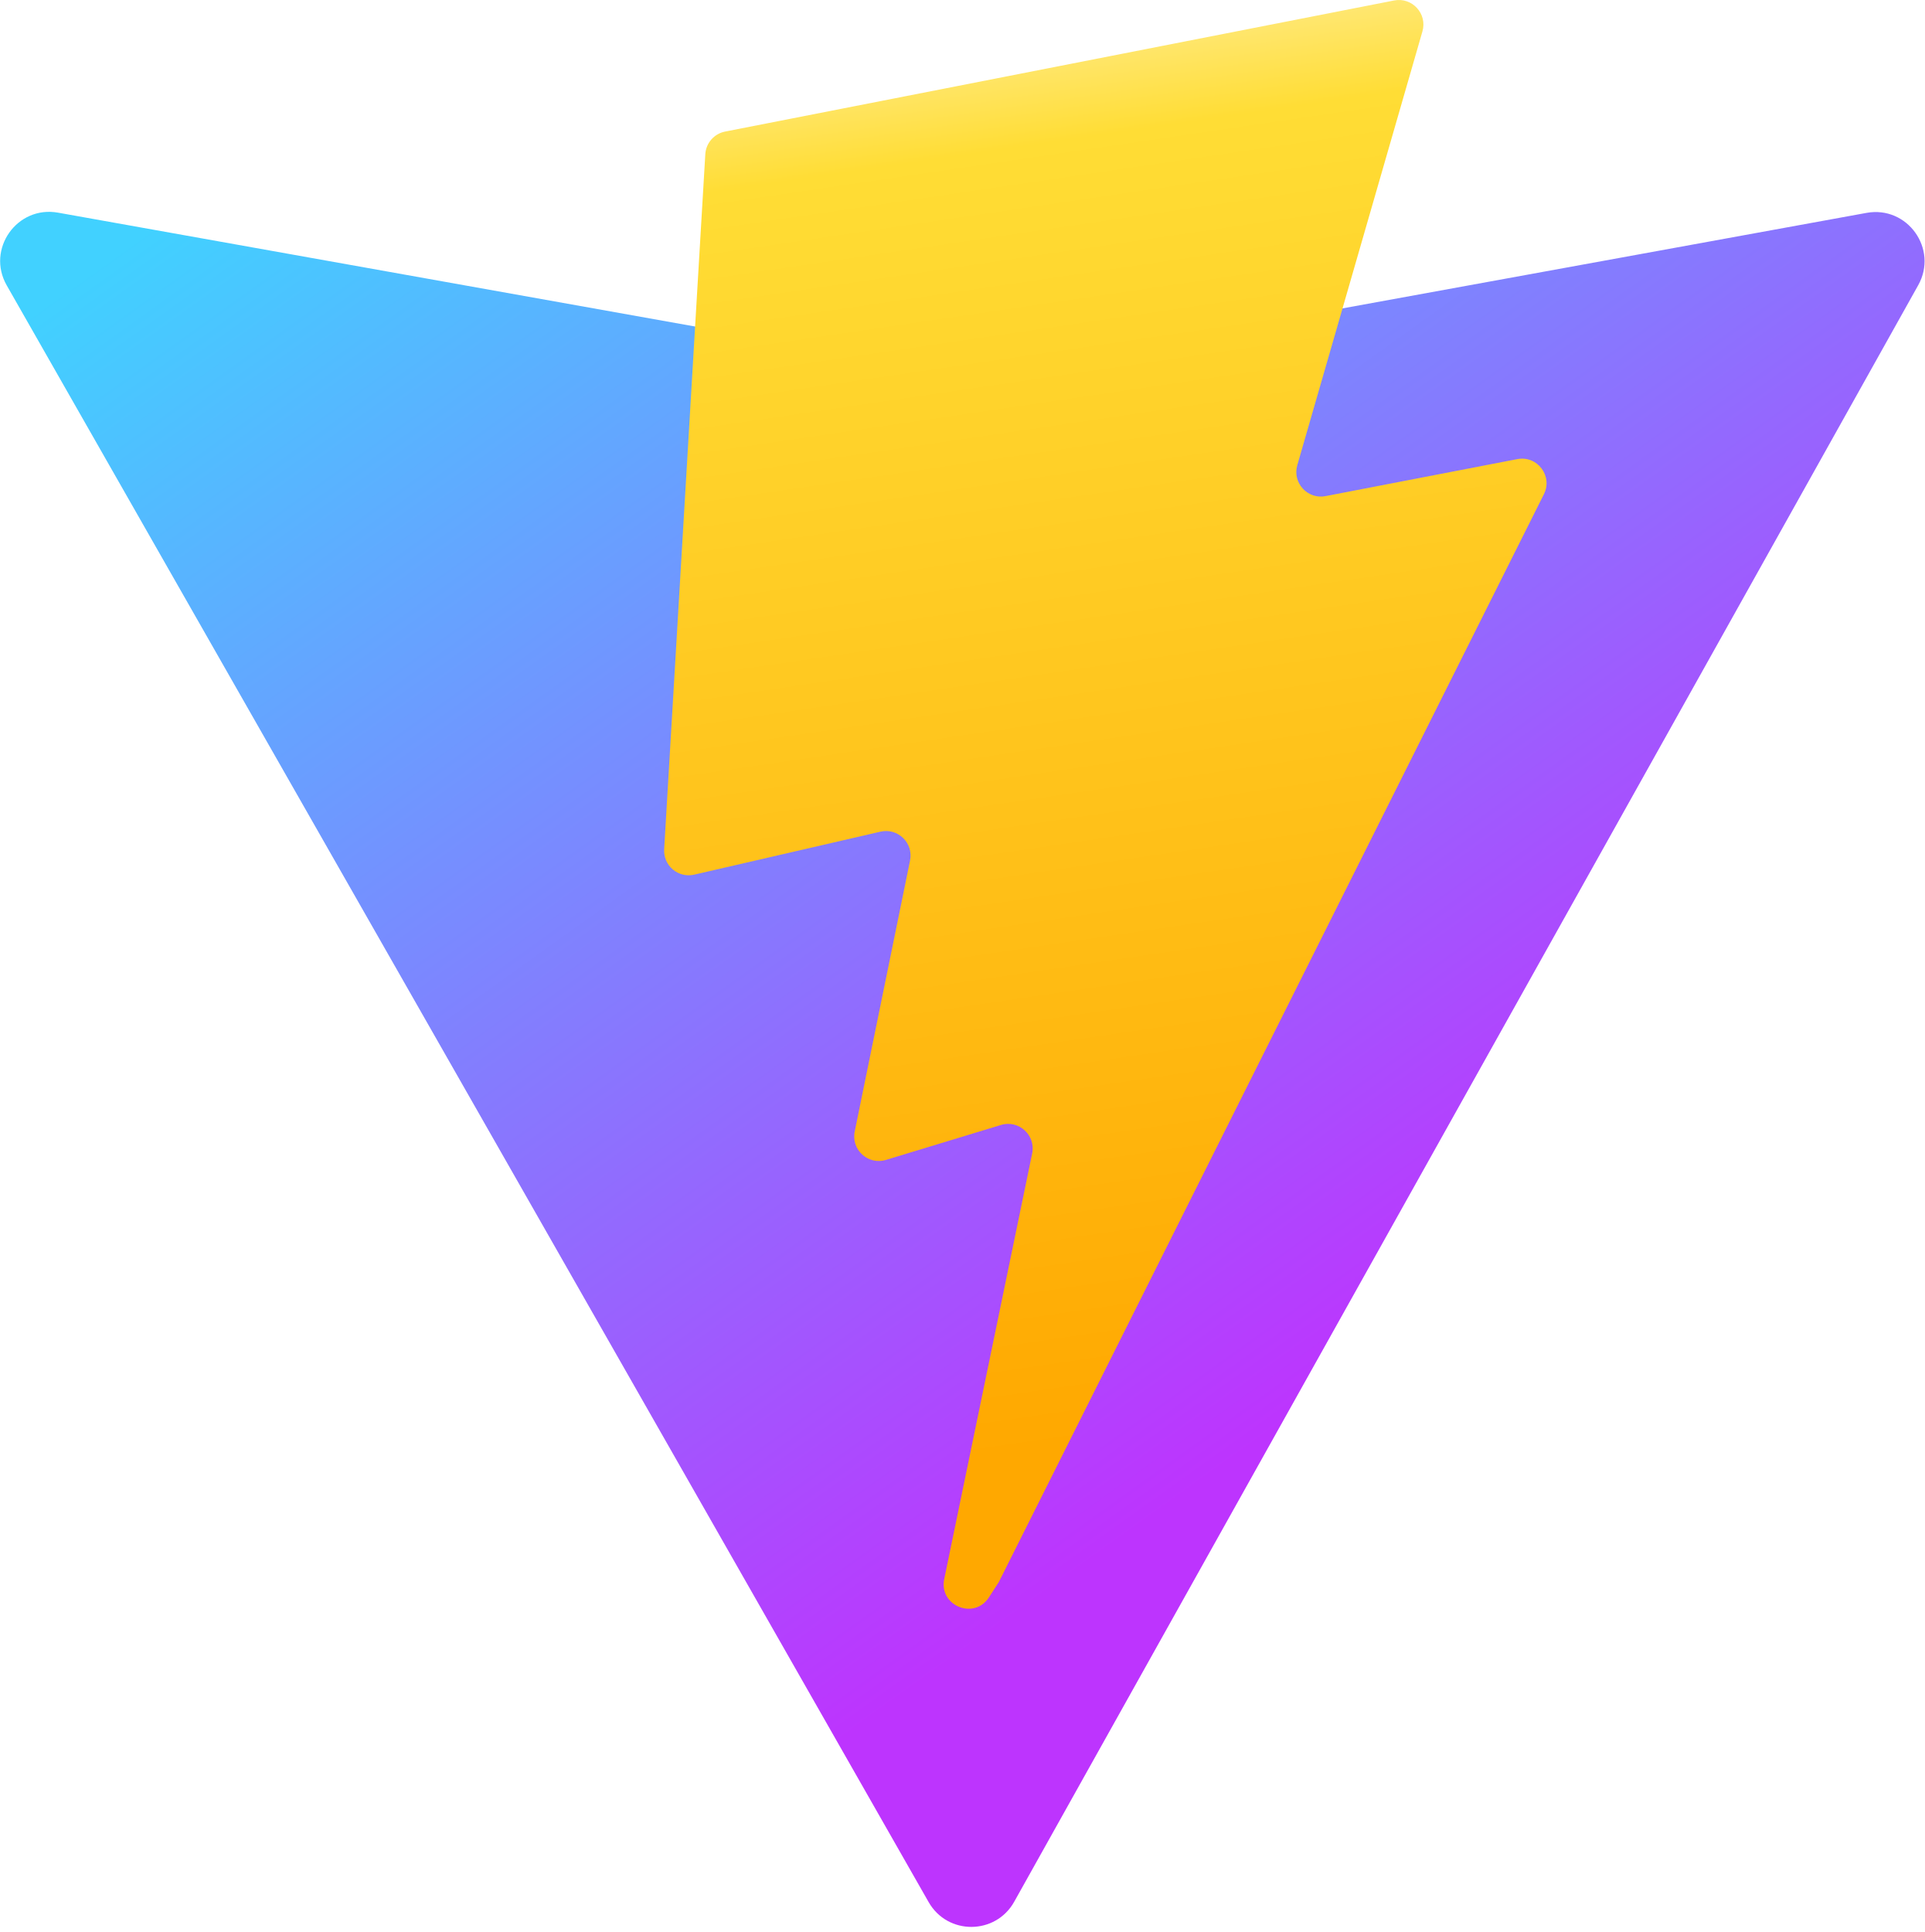
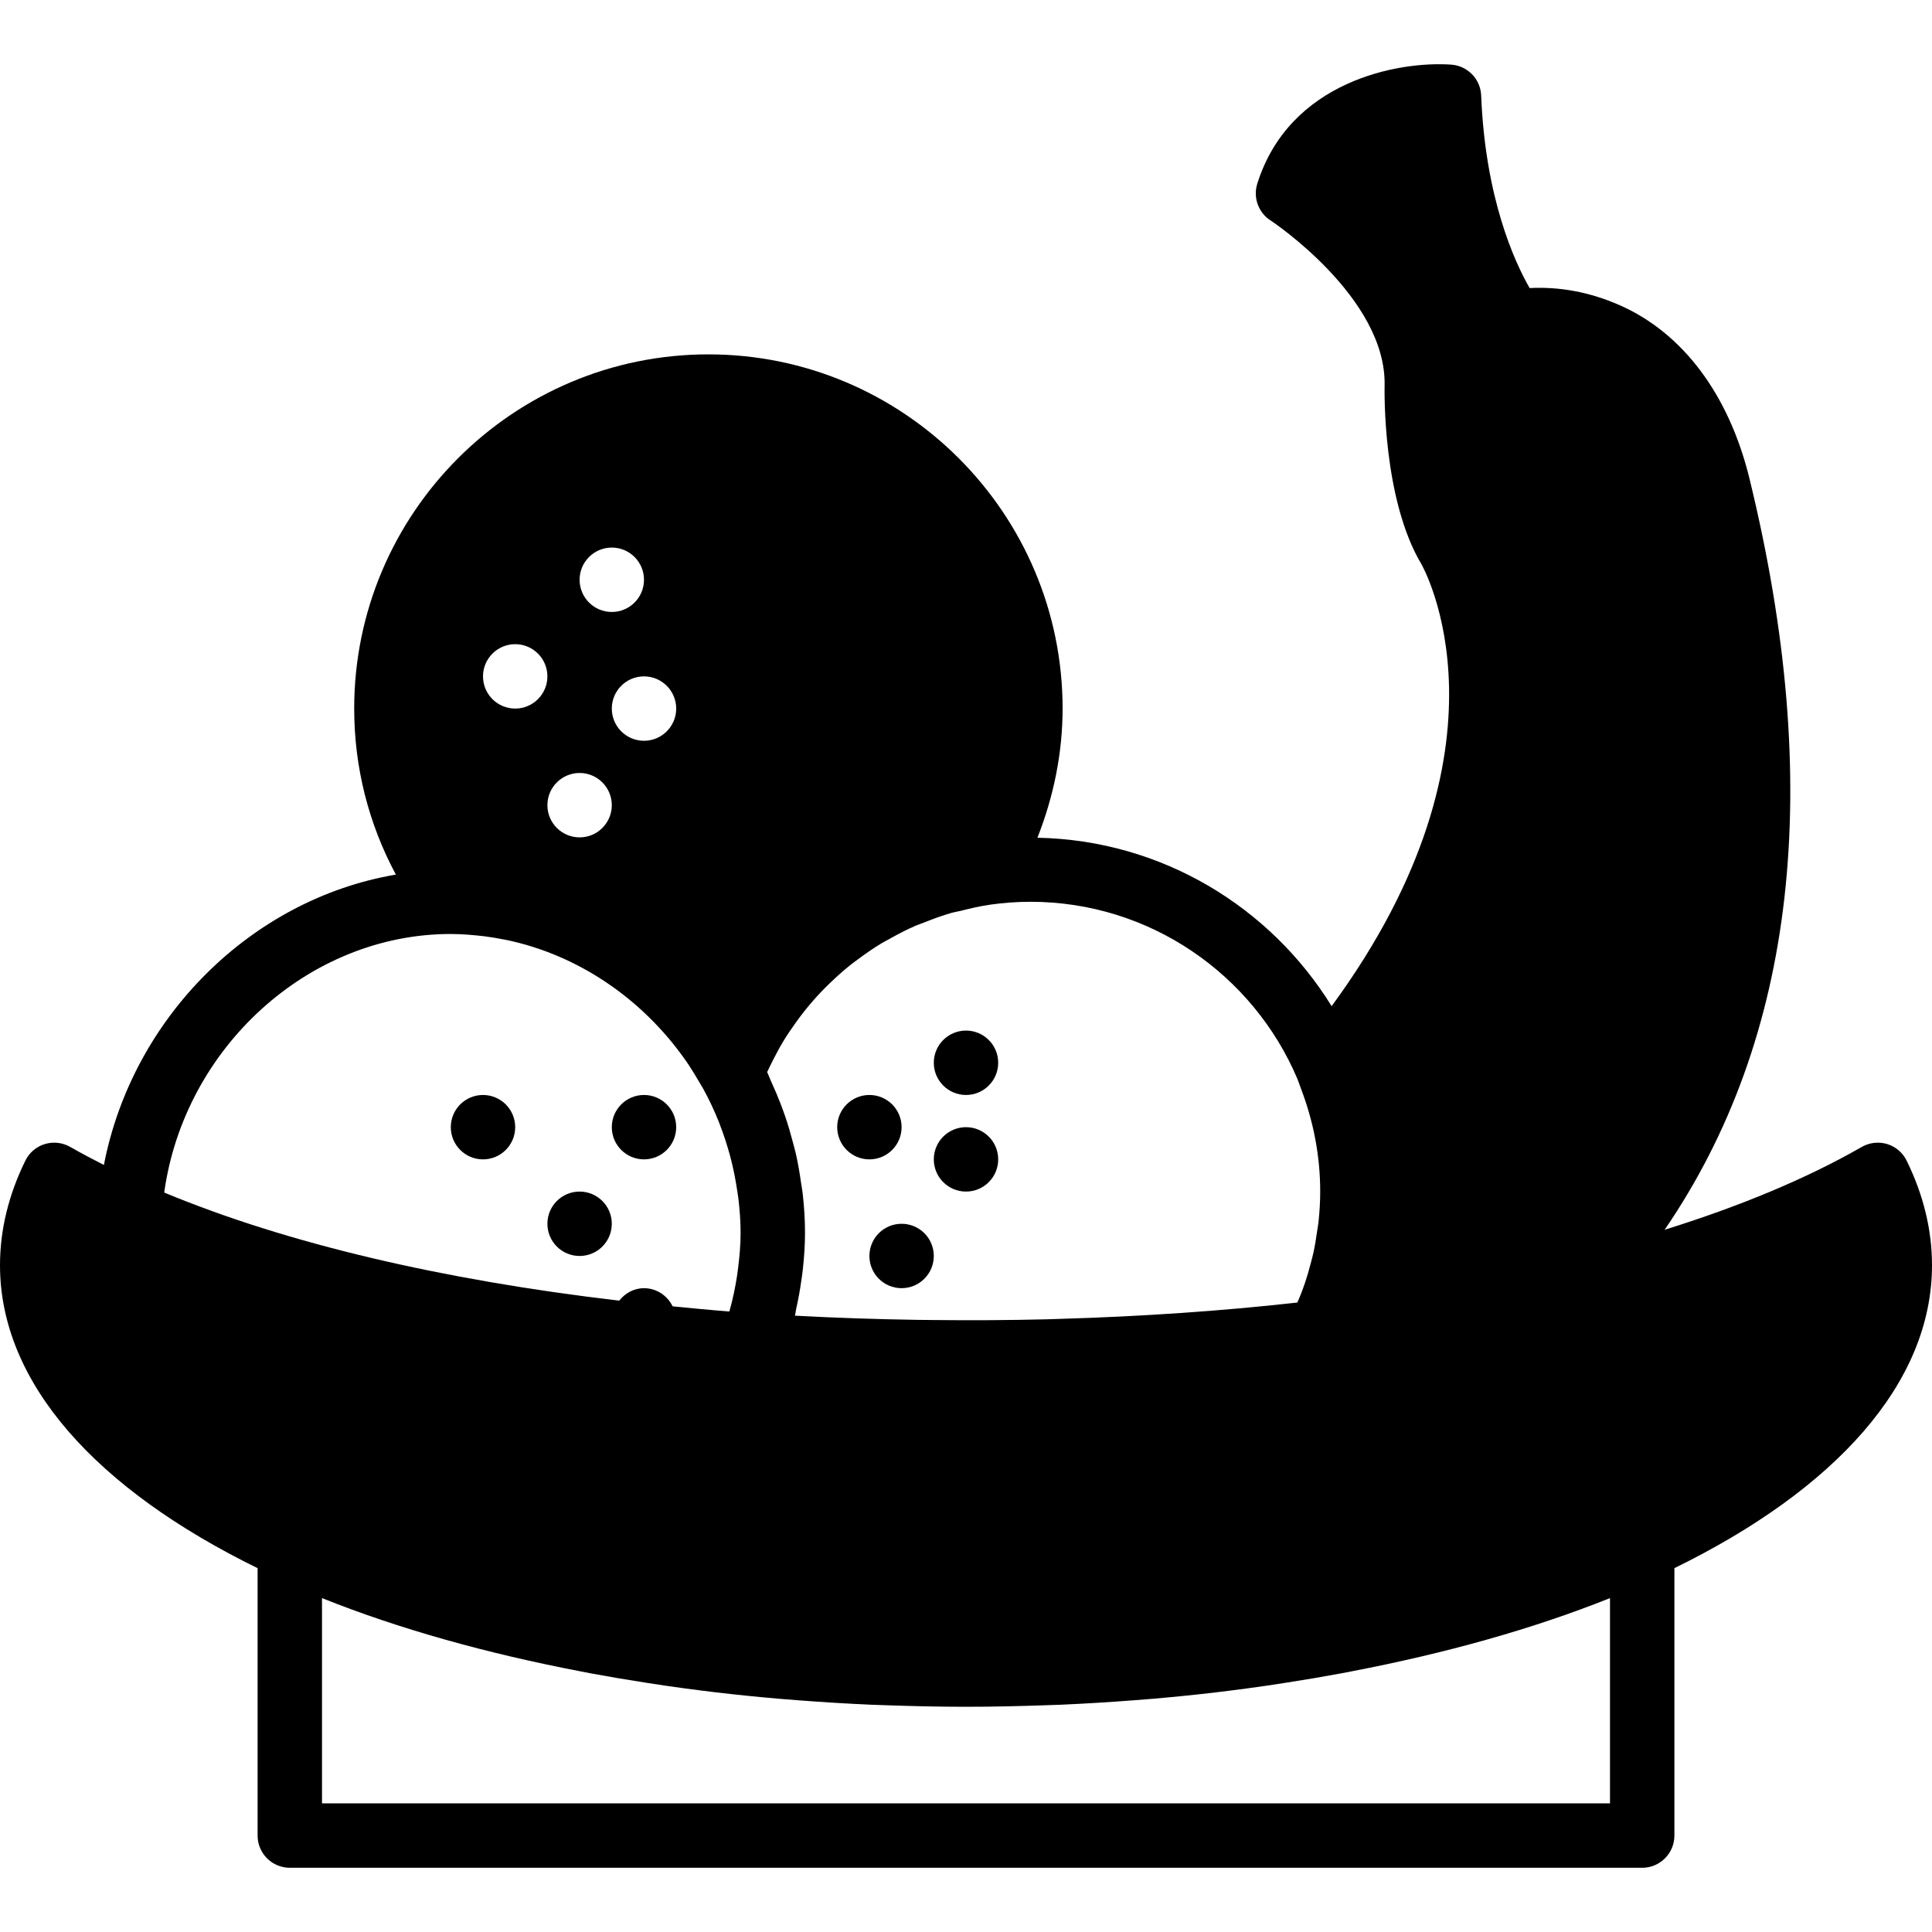
- <svg xmlns="http://www.w3.org/2000/svg" aria-hidden="true" role="img" class="iconify iconify--logos" width="31.88" height="32" preserveAspectRatio="xMidYMid meet" viewBox="0 0 256 257">
-   <defs>
-     <linearGradient id="IconifyId1813088fe1fbc01fb466" x1="-.828%" x2="57.636%" y1="7.652%" y2="78.411%">
-       <stop offset="0%" stop-color="#41D1FF" />
-       <stop offset="100%" stop-color="#BD34FE" />
-     </linearGradient>
-     <linearGradient id="IconifyId1813088fe1fbc01fb467" x1="43.376%" x2="50.316%" y1="2.242%" y2="89.03%">
-       <stop offset="0%" stop-color="#FFEA83" />
-       <stop offset="8.333%" stop-color="#FFDD35" />
-       <stop offset="100%" stop-color="#FFA800" />
-     </linearGradient>
-   </defs>
-   <path fill="url(#IconifyId1813088fe1fbc01fb466)" d="M255.153 37.938L134.897 252.976c-2.483 4.44-8.862 4.466-11.382.048L.875 37.958c-2.746-4.814 1.371-10.646 6.827-9.67l120.385 21.517a6.537 6.537 0 0 0 2.322-.004l117.867-21.483c5.438-.991 9.574 4.796 6.877 9.62Z" />
-   <path fill="url(#IconifyId1813088fe1fbc01fb467)" d="M185.432.063L96.44 17.501a3.268 3.268 0 0 0-2.634 3.014l-5.474 92.456a3.268 3.268 0 0 0 3.997 3.378l24.777-5.718c2.318-.535 4.413 1.507 3.936 3.838l-7.361 36.047c-.495 2.426 1.782 4.5 4.151 3.78l15.304-4.649c2.372-.72 4.652 1.36 4.15 3.788l-11.698 56.621c-.732 3.542 3.979 5.473 5.943 2.437l1.313-2.028l72.516-144.72c1.215-2.423-.88-5.186-3.54-4.672l-25.505 4.922c-2.396.462-4.435-1.77-3.759-4.114l16.646-57.705c.677-2.35-1.37-4.583-3.769-4.113Z" />
+ <svg xmlns="http://www.w3.org/2000/svg" fill="#000000" height="800px" width="800px" version="1.1" id="Layer_1" viewBox="0 0 512 512" xml:space="preserve">
+   <g>
+     <g>
+       <g>
+         <circle cx="230.4" cy="298.713" r="8.533" />
+         <circle cx="256" cy="281.646" r="8.533" />
+         <circle cx="238.933" cy="332.846" r="8.533" />
+         <circle cx="153.6" cy="324.313" r="8.533" />
+         <circle cx="170.667" cy="298.713" r="8.533" />
+         <circle cx="127.999" cy="298.713" r="8.533" />
+         <circle cx="256" cy="307.246" r="8.533" />
+         <path d="M505.284,307.596c-1.033-2.125-2.901-3.721-5.163-4.412c-2.253-0.674-4.693-0.41-6.741,0.768     c-14.618,8.388-32.256,15.718-52.233,21.948c34.807-50.859,42.377-117.675,22.477-199.083v-0.009     c-5.453-22.272-17.681-38.588-34.423-45.943c-7.782-3.422-15.778-4.941-23.834-4.523c-4.019-6.997-11.75-23.834-12.843-51.038     c-0.171-4.343-3.584-7.859-7.919-8.175c-14.012-0.99-42.854,4.318-51.413,31.556c-1.152,3.669,0.29,7.663,3.524,9.737     c0.307,0.196,30.797,20.463,30.217,43.827c-0.026,1.212-0.563,29.935,9.737,47.232c0.29,0.486,27.213,47.701-23.774,117.163     c-16.239-26.291-45.013-43.989-77.969-44.638c4.309-10.906,6.673-22.494,6.673-34.227c0-51.755-42.112-93.867-93.867-93.867     c-51.755,0-93.867,42.112-93.867,93.867c0,15.522,3.797,30.49,11.042,43.998c-38.195,6.477-69.777,37.726-77.372,76.945     c-3.072-1.553-6.067-3.14-8.917-4.77c-2.048-1.178-4.489-1.442-6.741-0.768c-2.261,0.691-4.13,2.287-5.163,4.412     C2.261,316.667,0,325.977,0,335.287c0,31.368,25.745,59.477,68.267,80.29v70.869c0,4.71,3.823,8.533,8.533,8.533h358.4     c4.71,0,8.533-3.823,8.533-8.533v-70.869C486.255,394.764,512,366.656,512,335.287C512,325.977,509.739,316.667,505.284,307.596z      M204.8,281.049c0.87-1.707,1.758-3.396,2.731-5.018c0.973-1.604,2.014-3.14,3.098-4.659c0.845-1.203,1.724-2.381,2.637-3.524     c1.357-1.698,2.773-3.337,4.267-4.907c0.751-0.794,1.527-1.562,2.313-2.321c1.741-1.673,3.524-3.294,5.41-4.804     c0.657-0.521,1.34-1.007,2.005-1.51c2.065-1.536,4.173-3.012,6.374-4.335c0.623-0.375,1.28-0.7,1.92-1.058     c2.295-1.289,4.634-2.526,7.066-3.575c0.691-0.299,1.417-0.521,2.125-0.802c2.44-0.973,4.898-1.903,7.45-2.628     c0.759-0.213,1.553-0.316,2.313-0.503c2.543-0.64,5.086-1.254,7.714-1.621c0.017-0.008,0.034-0.026,0.06-0.026     c3.533-0.495,7.134-0.777,10.786-0.777c31.736,0,59.042,19.354,70.733,46.882c0.358,0.862,0.631,1.749,0.964,2.62     c3.243,8.491,5.103,17.673,5.103,27.298c0,2.739-0.171,5.444-0.461,8.141c-0.094,0.87-0.265,1.732-0.393,2.594     c-0.256,1.818-0.546,3.627-0.93,5.419c-0.222,1.007-0.503,2.005-0.768,3.012c-0.427,1.63-0.887,3.251-1.425,4.855     c-0.35,1.041-0.734,2.074-1.126,3.098c-0.29,0.768-0.64,1.527-0.956,2.287c-20.25,2.261-41.336,3.695-62.831,4.326     c-1.246,0.034-2.475,0.094-3.729,0.119c-9.924,0.247-19.934,0.299-29.986,0.188c-1.382-0.009-2.773-0.026-4.147-0.043     c-10.786-0.171-21.615-0.521-32.452-1.109c0.154-0.606,0.205-1.212,0.333-1.818c0.546-2.415,0.99-4.83,1.331-7.27     c0.145-0.964,0.299-1.937,0.401-2.91c0.367-3.302,0.606-6.605,0.606-9.924c0-3.533-0.23-7.023-0.614-10.47     c-0.102-0.913-0.29-1.818-0.418-2.731c-0.367-2.56-0.785-5.094-1.348-7.595c-0.247-1.118-0.563-2.21-0.853-3.311     c-0.58-2.236-1.22-4.446-1.963-6.613c-0.435-1.28-0.896-2.534-1.382-3.797c-0.734-1.886-1.527-3.729-2.372-5.555     c-0.384-0.845-0.674-1.724-1.084-2.551C203.776,283.08,204.288,282.065,204.8,281.049z M179.2,187.78     c0,4.71-3.823,8.533-8.533,8.533c-4.71,0-8.533-3.823-8.533-8.533c0-4.71,3.823-8.533,8.533-8.533     C175.377,179.246,179.2,183.069,179.2,187.78z M162.133,145.113c4.71,0,8.533,3.823,8.533,8.533s-3.823,8.533-8.533,8.533     c-4.71,0-8.533-3.823-8.533-8.533S157.423,145.113,162.133,145.113z M153.6,204.846c4.71,0,8.533,3.823,8.533,8.533     s-3.823,8.533-8.533,8.533c-4.71,0-8.533-3.823-8.533-8.533S148.89,204.846,153.6,204.846z M136.533,170.713     c4.71,0,8.533,3.823,8.533,8.533s-3.823,8.533-8.533,8.533S128,183.957,128,179.246S131.823,170.713,136.533,170.713z      M43.793,316.147c-0.094-0.043-0.188-0.077-0.273-0.119c5.291-38.289,38.204-68.514,75.947-68.514     c0.034,0,0.068,0.009,0.102,0.009h0.008c2.995,0,5.922,0.273,8.832,0.606c1.664,0.213,3.311,0.486,4.949,0.811     c0.777,0.137,1.545,0.307,2.313,0.478c19.149,4.437,35.857,16.495,46.857,32.811c0.922,1.442,1.843,2.884,2.697,4.395     c0.384,0.666,0.802,1.306,1.169,1.971c1.562,2.85,2.935,5.786,4.13,8.772c0.102,0.256,0.188,0.521,0.282,0.777     c1.024,2.628,1.886,5.308,2.628,8.013c0.171,0.657,0.341,1.314,0.503,1.98c0.589,2.398,1.041,4.821,1.408,7.253     c0.102,0.717,0.239,1.425,0.324,2.15c0.367,3.055,0.597,6.135,0.597,9.208c0,3.106-0.273,6.212-0.666,9.31     c-0.085,0.717-0.179,1.434-0.29,2.142c-0.478,3.055-1.101,6.101-1.954,9.114c-0.026,0.085-0.051,0.162-0.077,0.247     c-0.06,0-0.12-0.009-0.171-0.017c-5.035-0.384-9.933-0.87-14.848-1.348c-1.391-2.825-4.233-4.813-7.595-4.813     c-2.705,0-5.009,1.34-6.571,3.302C117.086,339.178,76.032,329.518,43.793,316.147z M426.667,477.913H85.333v-54.4     c20.497,8.209,43.725,14.669,68.676,19.447c0.794,0.162,1.596,0.316,2.398,0.469c4.924,0.913,9.899,1.758,14.95,2.534     c3.311,0.521,6.647,1.016,10.027,1.468c2.722,0.358,5.444,0.717,8.201,1.041c5.461,0.649,11.008,1.212,16.614,1.698     c1.869,0.154,3.746,0.299,5.623,0.444c6.323,0.486,12.715,0.879,19.2,1.161c1.084,0.043,2.176,0.068,3.26,0.111     c7.159,0.256,14.387,0.427,21.717,0.427s14.558-0.171,21.717-0.427c1.084-0.043,2.176-0.068,3.26-0.111     c6.485-0.282,12.877-0.674,19.2-1.161c1.877-0.145,3.755-0.29,5.623-0.444c5.606-0.486,11.153-1.05,16.614-1.698     c2.756-0.324,5.478-0.683,8.201-1.041c3.379-0.452,6.716-0.947,10.027-1.468c5.052-0.777,10.027-1.621,14.942-2.534     c0.811-0.154,1.613-0.316,2.415-0.469c24.943-4.779,48.171-11.238,68.668-19.447V477.913z" />
+       </g>
+     </g>
+   </g>
</svg>
